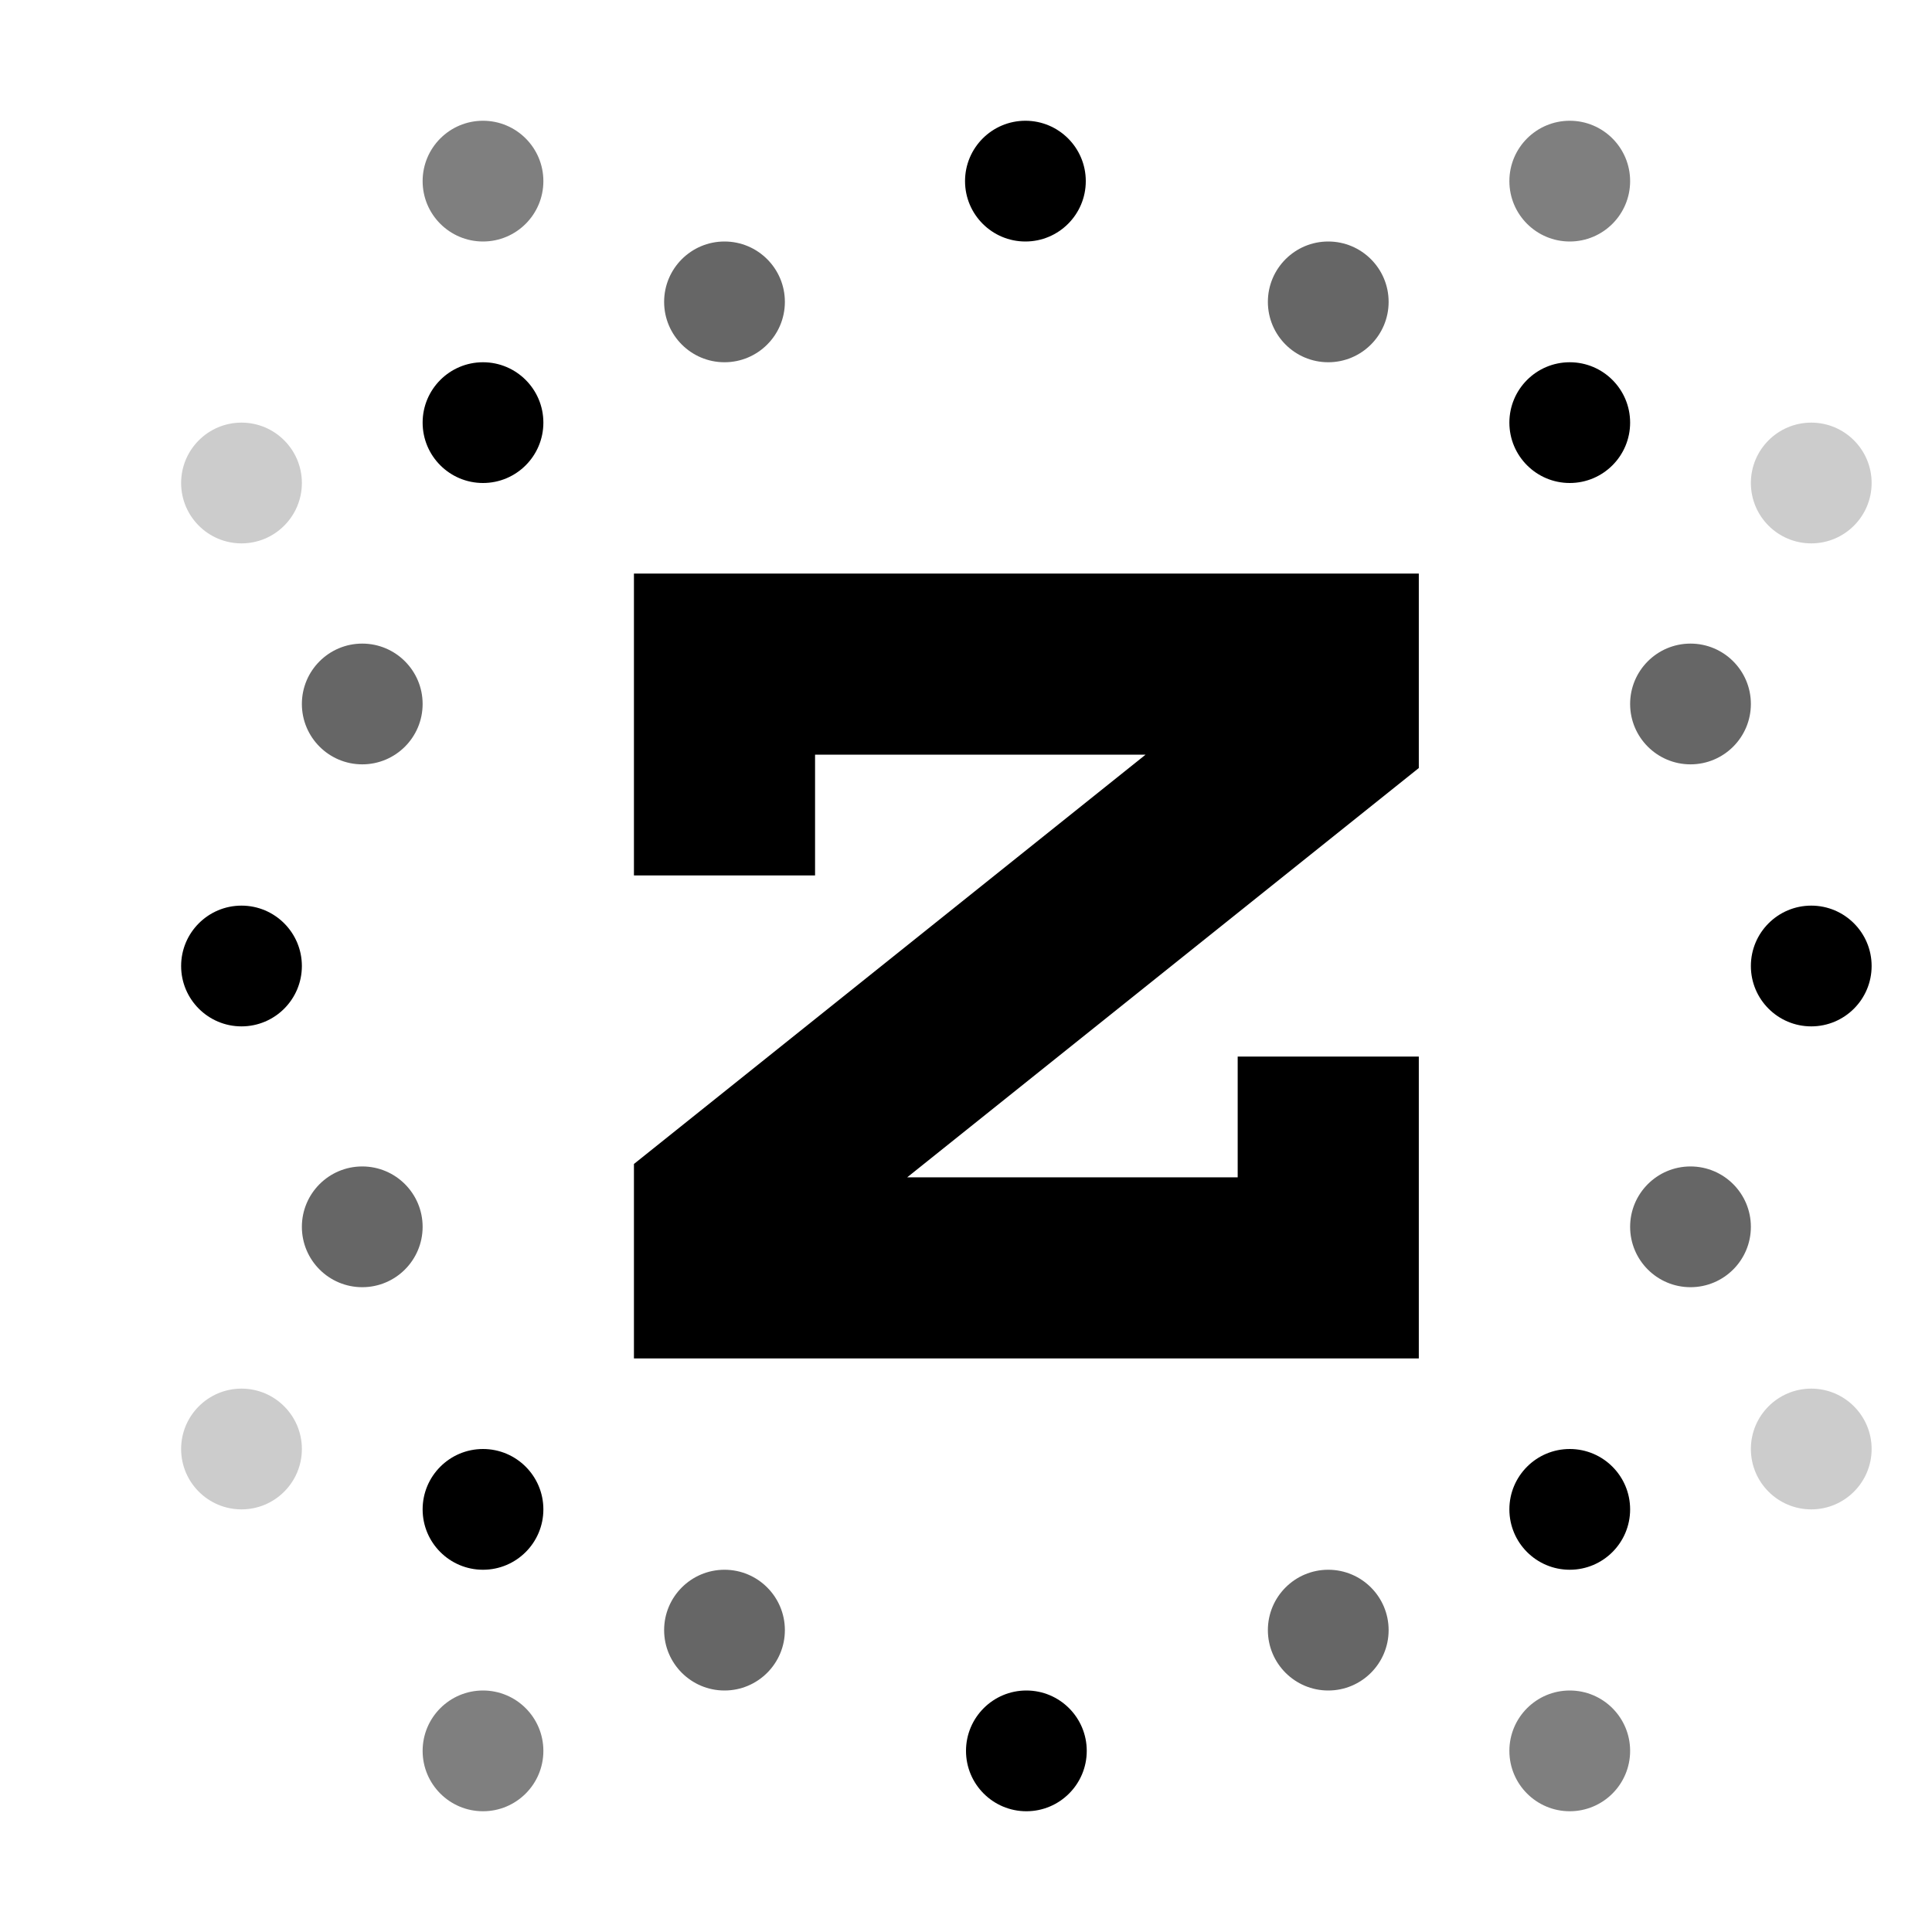
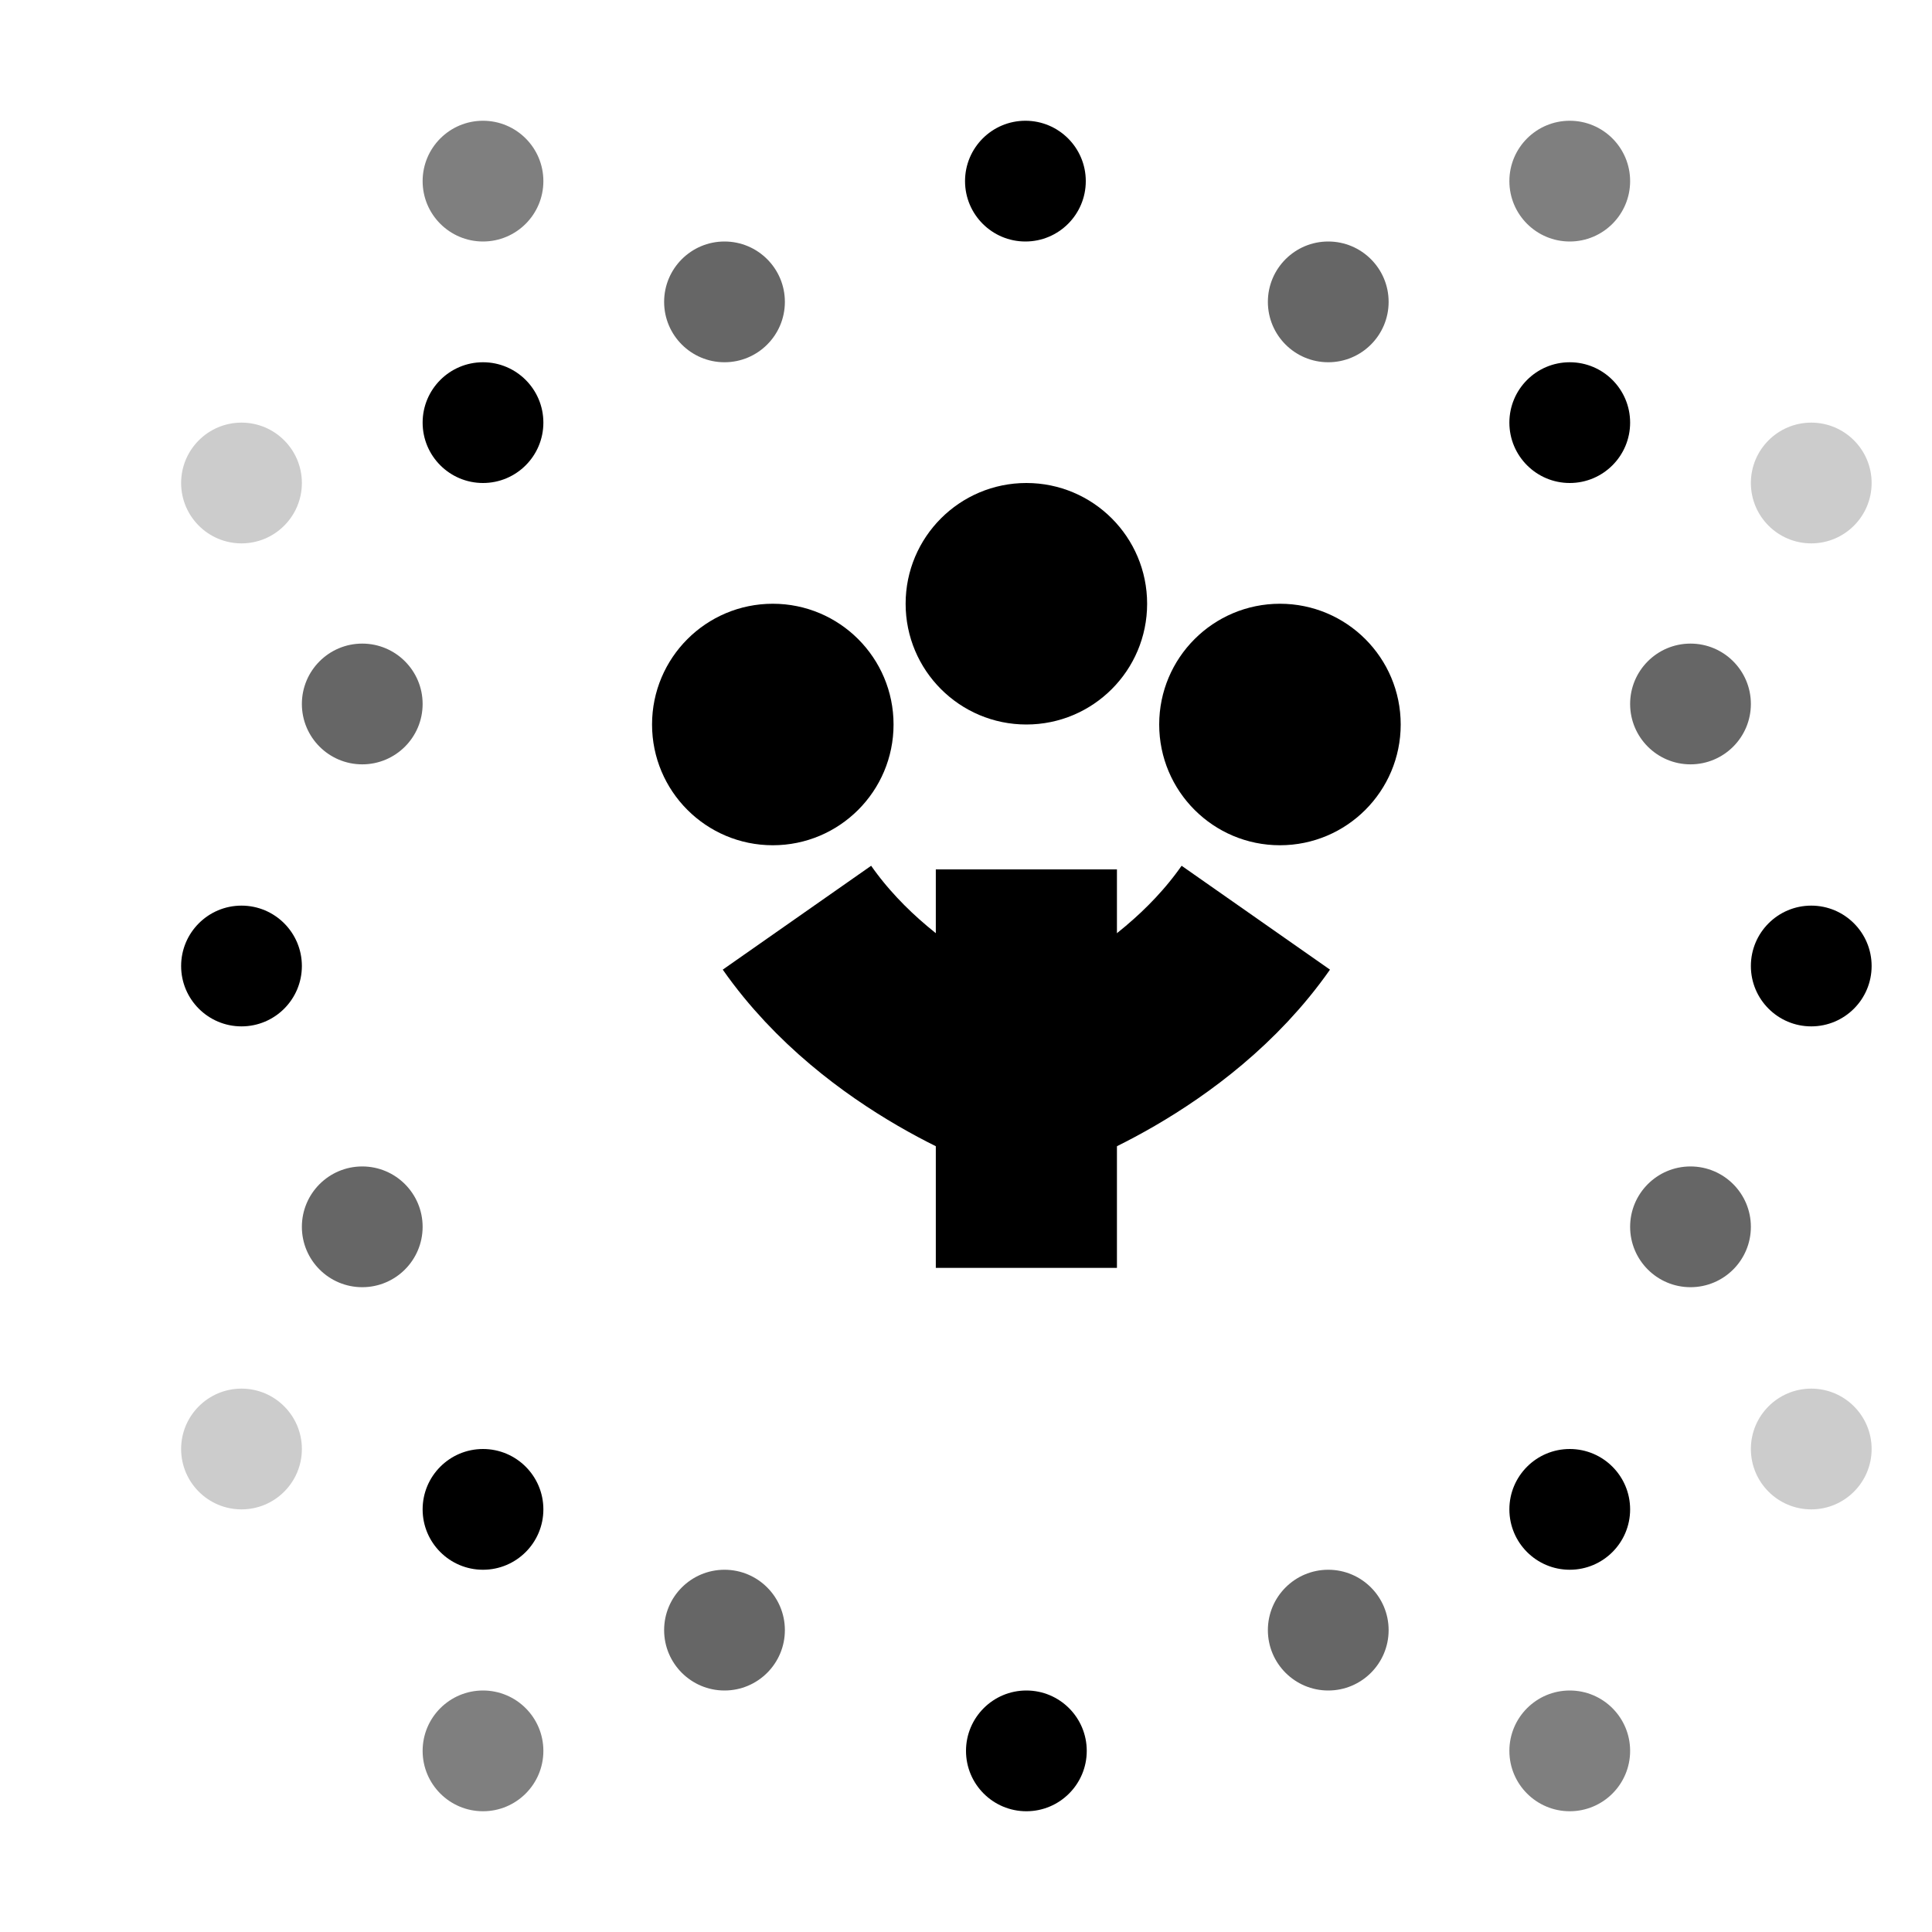
<svg xmlns="http://www.w3.org/2000/svg" width="16" height="16" viewBox="0 0 16 16" fill="none">
-   <path d="M11 8.75V10.5C8.931 10.5 8.069 10.5 6 10.5V10L11 6V5.5H6V7.25" stroke="black" stroke-width="1.5" />
+   <path d="M8.5 10.5V7.2" stroke="black" stroke-width="1.5" />
+   <path d="M8.5 9C8.5 9 7.3 8.6 6.6 7.6" stroke="black" stroke-width="1.5" />
+   <path d="M8.5 9C8.5 9 9.7 8.6 10.4 7.6" stroke="black" stroke-width="1.5" />
+   <circle cx="6.4" cy="6" r="1" fill="black" />
+   <circle cx="8.5" cy="5" r="1" fill="black" />
+   <circle cx="10.6" cy="6" r="1" fill="black" />
  <path d="M2 8.5C2.276 8.5 2.5 8.276 2.5 8C2.5 7.724 2.276 7.5 2 7.5C1.724 7.5 1.5 7.724 1.5 8C1.5 8.276 1.724 8.5 2 8.5Z" fill="black" />
  <path opacity="0.6" d="M3 6.33C3.276 6.33 3.5 6.106 3.5 5.83C3.5 5.554 3.276 5.33 3 5.33C2.724 5.33 2.5 5.554 2.5 5.83C2.5 6.106 2.724 6.33 3 6.33Z" fill="black" />
  <path opacity="0.6" d="M3 10.66C3.276 10.66 3.5 10.436 3.5 10.16C3.5 9.884 3.276 9.66 3 9.66C2.724 9.66 2.5 9.884 2.5 10.16C2.5 10.436 2.724 10.66 3 10.66Z" fill="black" />
  <path d="M15 8.5C15.276 8.5 15.5 8.276 15.5 8C15.5 7.724 15.276 7.5 15 7.5C14.724 7.5 14.5 7.724 14.5 8C14.5 8.276 14.724 8.5 15 8.5Z" fill="black" />
  <path opacity="0.6" d="M14 6.33C14.276 6.33 14.5 6.106 14.5 5.83C14.5 5.554 14.276 5.33 14 5.33C13.724 5.33 13.5 5.554 13.5 5.83C13.5 6.106 13.724 6.33 14 6.33Z" fill="black" />
  <path opacity="0.6" d="M14 10.66C14.276 10.66 14.5 10.436 14.5 10.16C14.5 9.884 14.276 9.66 14 9.66C13.724 9.66 13.5 9.884 13.5 10.16C13.5 10.436 13.724 10.66 14 10.66Z" fill="black" />
  <path d="M8.492 2C8.768 2 8.992 1.776 8.992 1.5C8.992 1.224 8.768 1 8.492 1C8.216 1 7.992 1.224 7.992 1.5C7.992 1.776 8.216 2 8.492 2Z" fill="black" />
  <path opacity="0.6" d="M6 3C6.276 3 6.5 2.776 6.5 2.5C6.5 2.224 6.276 2 6 2C5.724 2 5.5 2.224 5.5 2.5C5.5 2.776 5.724 3 6 3Z" fill="black" />
  <path d="M4 4C4.276 4 4.5 3.776 4.5 3.5C4.5 3.224 4.276 3 4 3C3.724 3 3.5 3.224 3.5 3.5C3.5 3.776 3.724 4 4 4Z" fill="black" />
  <path d="M4 13C4.276 13 4.5 12.776 4.5 12.5C4.5 12.224 4.276 12 4 12C3.724 12 3.5 12.224 3.5 12.5C3.5 12.776 3.724 13 4 13Z" fill="black" />
  <path opacity="0.2" d="M2 12.5C2.276 12.5 2.5 12.276 2.5 12C2.5 11.724 2.276 11.5 2 11.5C1.724 11.5 1.5 11.724 1.5 12C1.5 12.276 1.724 12.5 2 12.5Z" fill="black" />
  <path opacity="0.2" d="M2 4.5C2.276 4.5 2.5 4.276 2.5 4C2.5 3.724 2.276 3.5 2 3.5C1.724 3.5 1.5 3.724 1.5 4C1.5 4.276 1.724 4.5 2 4.5Z" fill="black" />
  <path opacity="0.2" d="M15 12.5C15.276 12.5 15.5 12.276 15.5 12C15.5 11.724 15.276 11.5 15 11.5C14.724 11.5 14.5 11.724 14.5 12C14.5 12.276 14.724 12.5 15 12.5Z" fill="black" />
  <path opacity="0.2" d="M15 4.5C15.276 4.5 15.5 4.276 15.5 4C15.5 3.724 15.276 3.5 15 3.5C14.724 3.5 14.5 3.724 14.5 4C14.5 4.276 14.724 4.5 15 4.5Z" fill="black" />
  <path opacity="0.5" d="M4 15C4.276 15 4.5 14.776 4.5 14.5C4.5 14.224 4.276 14 4 14C3.724 14 3.5 14.224 3.5 14.5C3.5 14.776 3.724 15 4 15Z" fill="black" />
  <path opacity="0.5" d="M4 2C4.276 2 4.5 1.776 4.5 1.5C4.5 1.224 4.276 1 4 1C3.724 1 3.5 1.224 3.5 1.5C3.5 1.776 3.724 2 4 2Z" fill="black" />
  <path opacity="0.5" d="M13 15C13.276 15 13.5 14.776 13.5 14.5C13.5 14.224 13.276 14 13 14C12.724 14 12.5 14.224 12.5 14.5C12.5 14.776 12.724 15 13 15Z" fill="black" />
  <path opacity="0.5" d="M13 2C13.276 2 13.5 1.776 13.5 1.5C13.5 1.224 13.276 1 13 1C12.724 1 12.5 1.224 12.5 1.5C12.5 1.776 12.724 2 13 2Z" fill="black" />
  <path d="M13 4C13.276 4 13.5 3.776 13.5 3.5C13.5 3.224 13.276 3 13 3C12.724 3 12.5 3.224 12.5 3.5C12.5 3.776 12.724 4 13 4Z" fill="black" />
  <path d="M13 13C13.276 13 13.5 12.776 13.5 12.5C13.5 12.224 13.276 12 13 12C12.724 12 12.5 12.224 12.5 12.5C12.5 12.776 12.724 13 13 13Z" fill="black" />
  <path opacity="0.6" d="M11 3C11.276 3 11.5 2.776 11.5 2.5C11.5 2.224 11.276 2 11 2C10.724 2 10.5 2.224 10.5 2.5C10.5 2.776 10.724 3 11 3Z" fill="black" />
  <path d="M8.5 15C8.776 15 9 14.776 9 14.5C9 14.224 8.776 14 8.5 14C8.224 14 8 14.224 8 14.5C8 14.776 8.224 15 8.5 15Z" fill="black" />
  <path opacity="0.6" d="M6 14C6.276 14 6.5 13.776 6.5 13.5C6.5 13.224 6.276 13 6 13C5.724 13 5.5 13.224 5.5 13.5C5.5 13.776 5.724 14 6 14Z" fill="black" />
  <path opacity="0.6" d="M11 14C11.276 14 11.5 13.776 11.5 13.5C11.5 13.224 11.276 13 11 13C10.724 13 10.5 13.224 10.5 13.5C10.5 13.776 10.724 14 11 14Z" fill="black" />
</svg>
